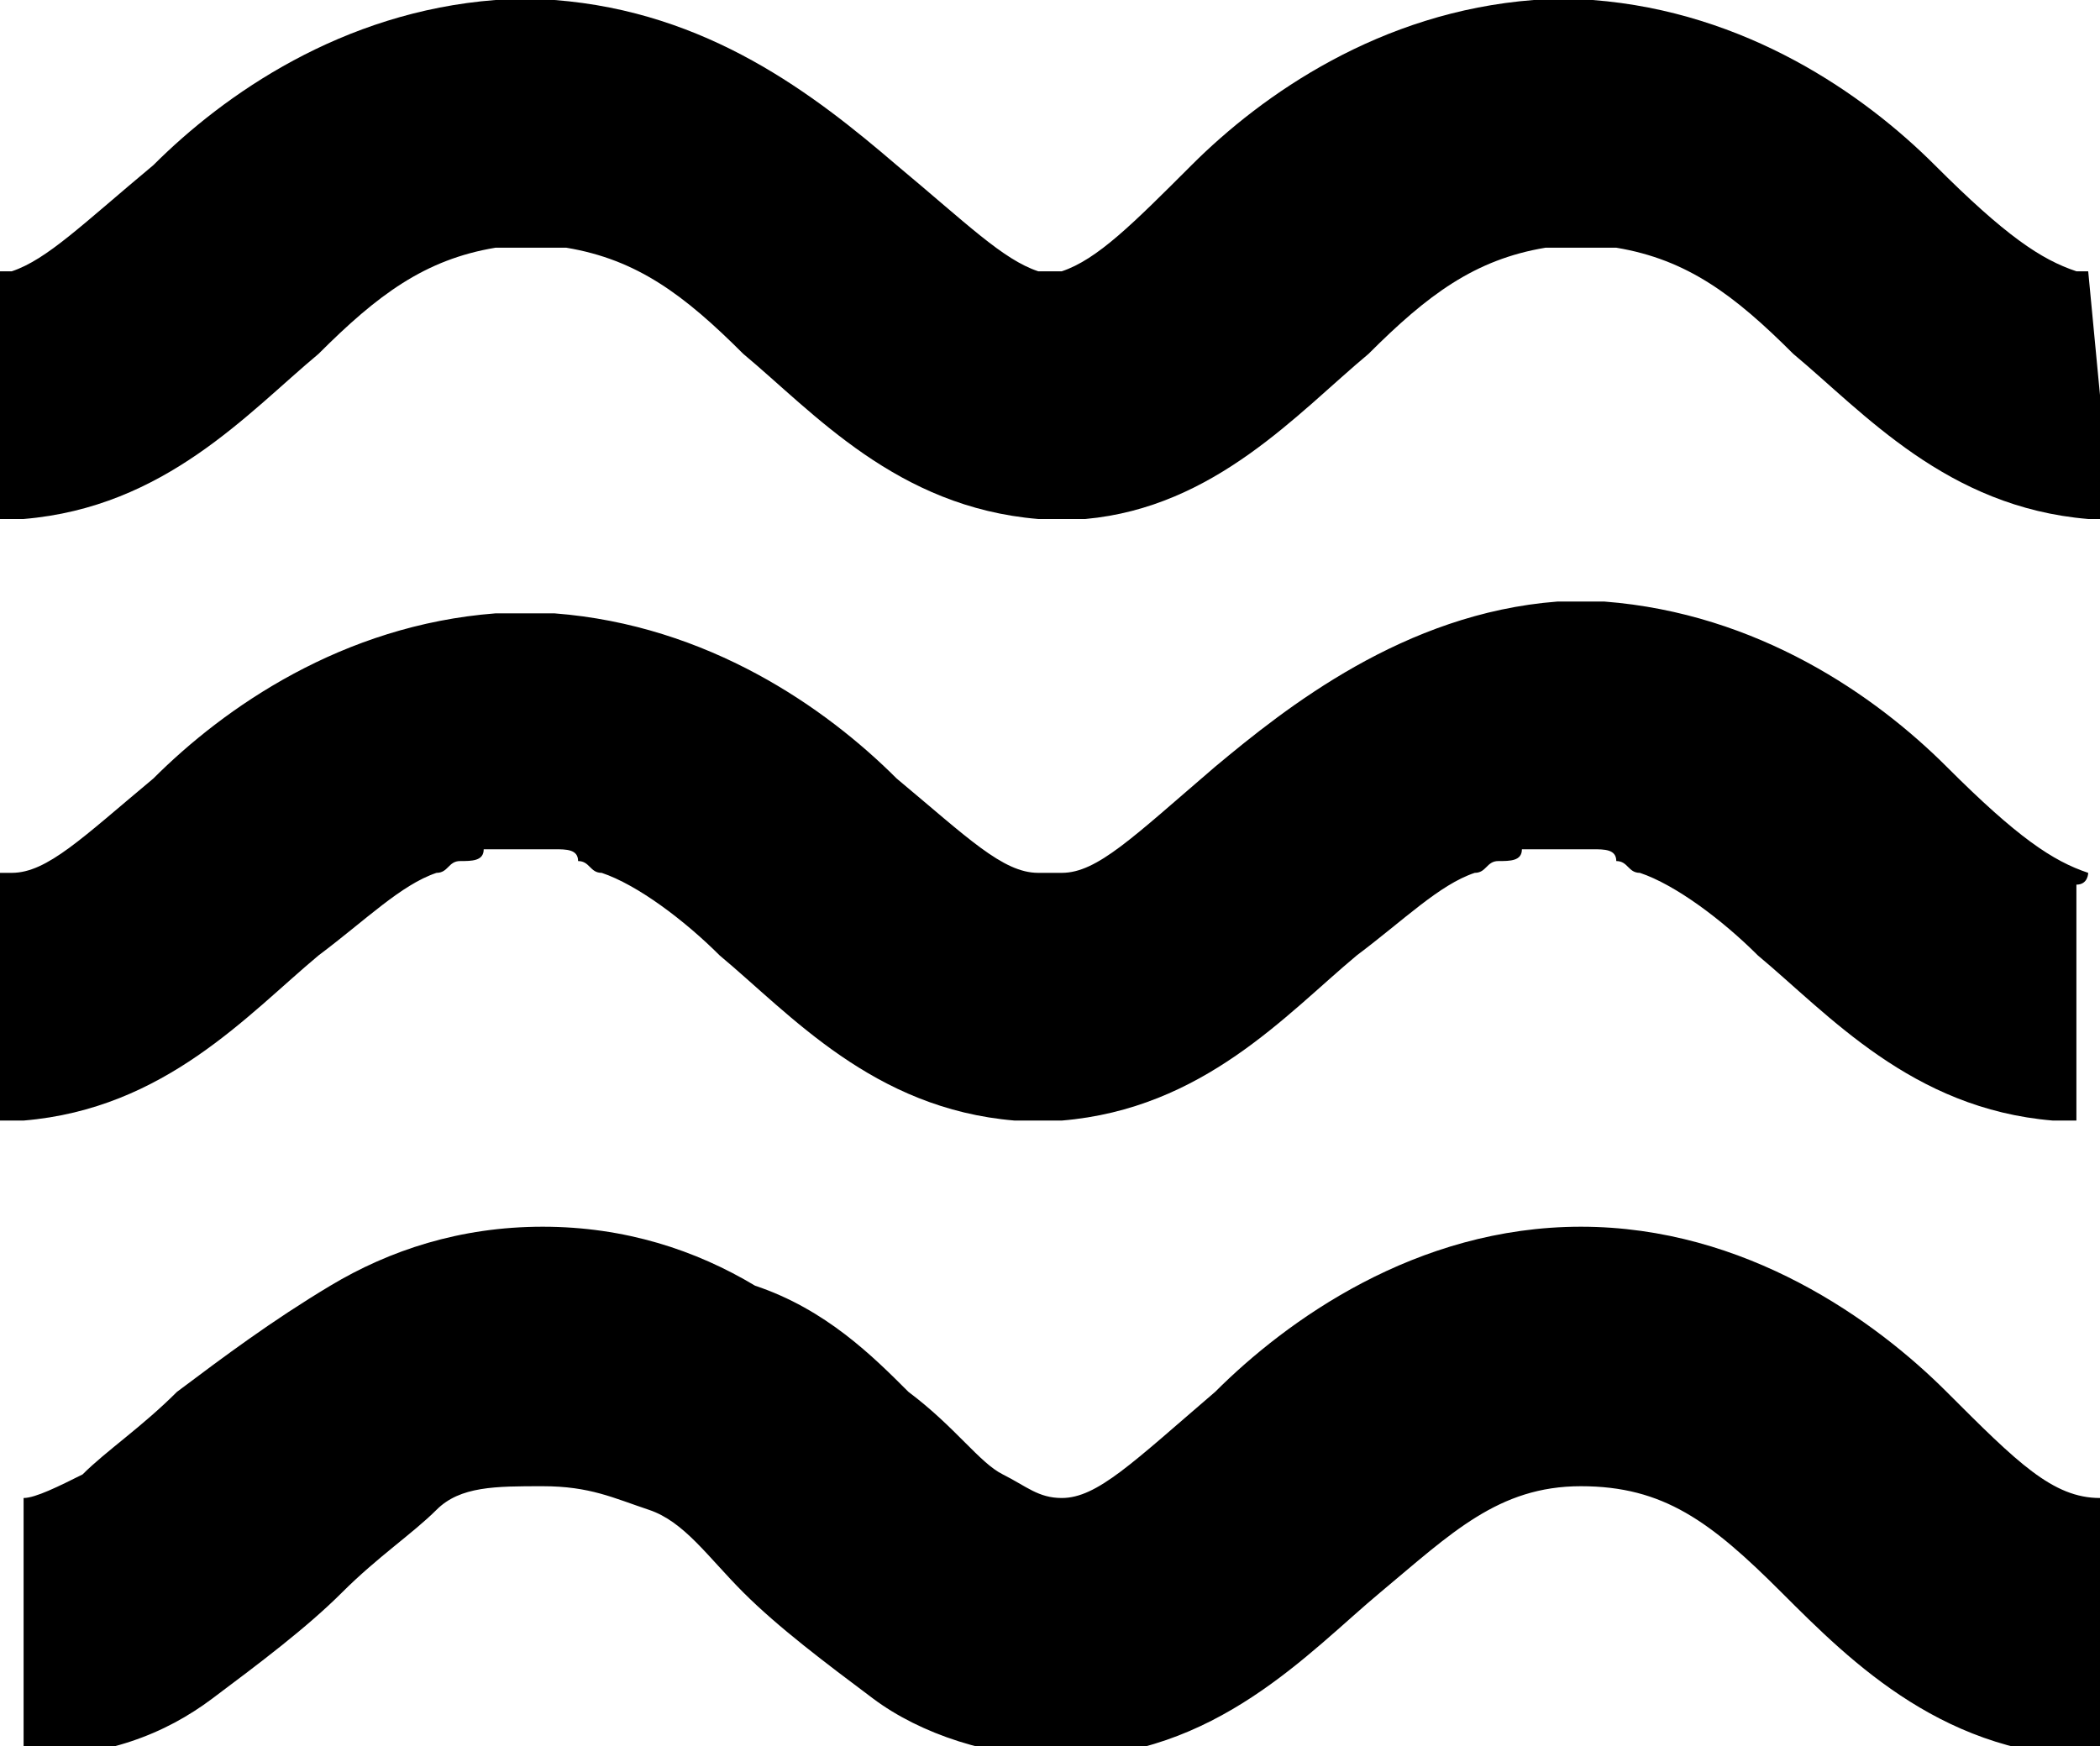
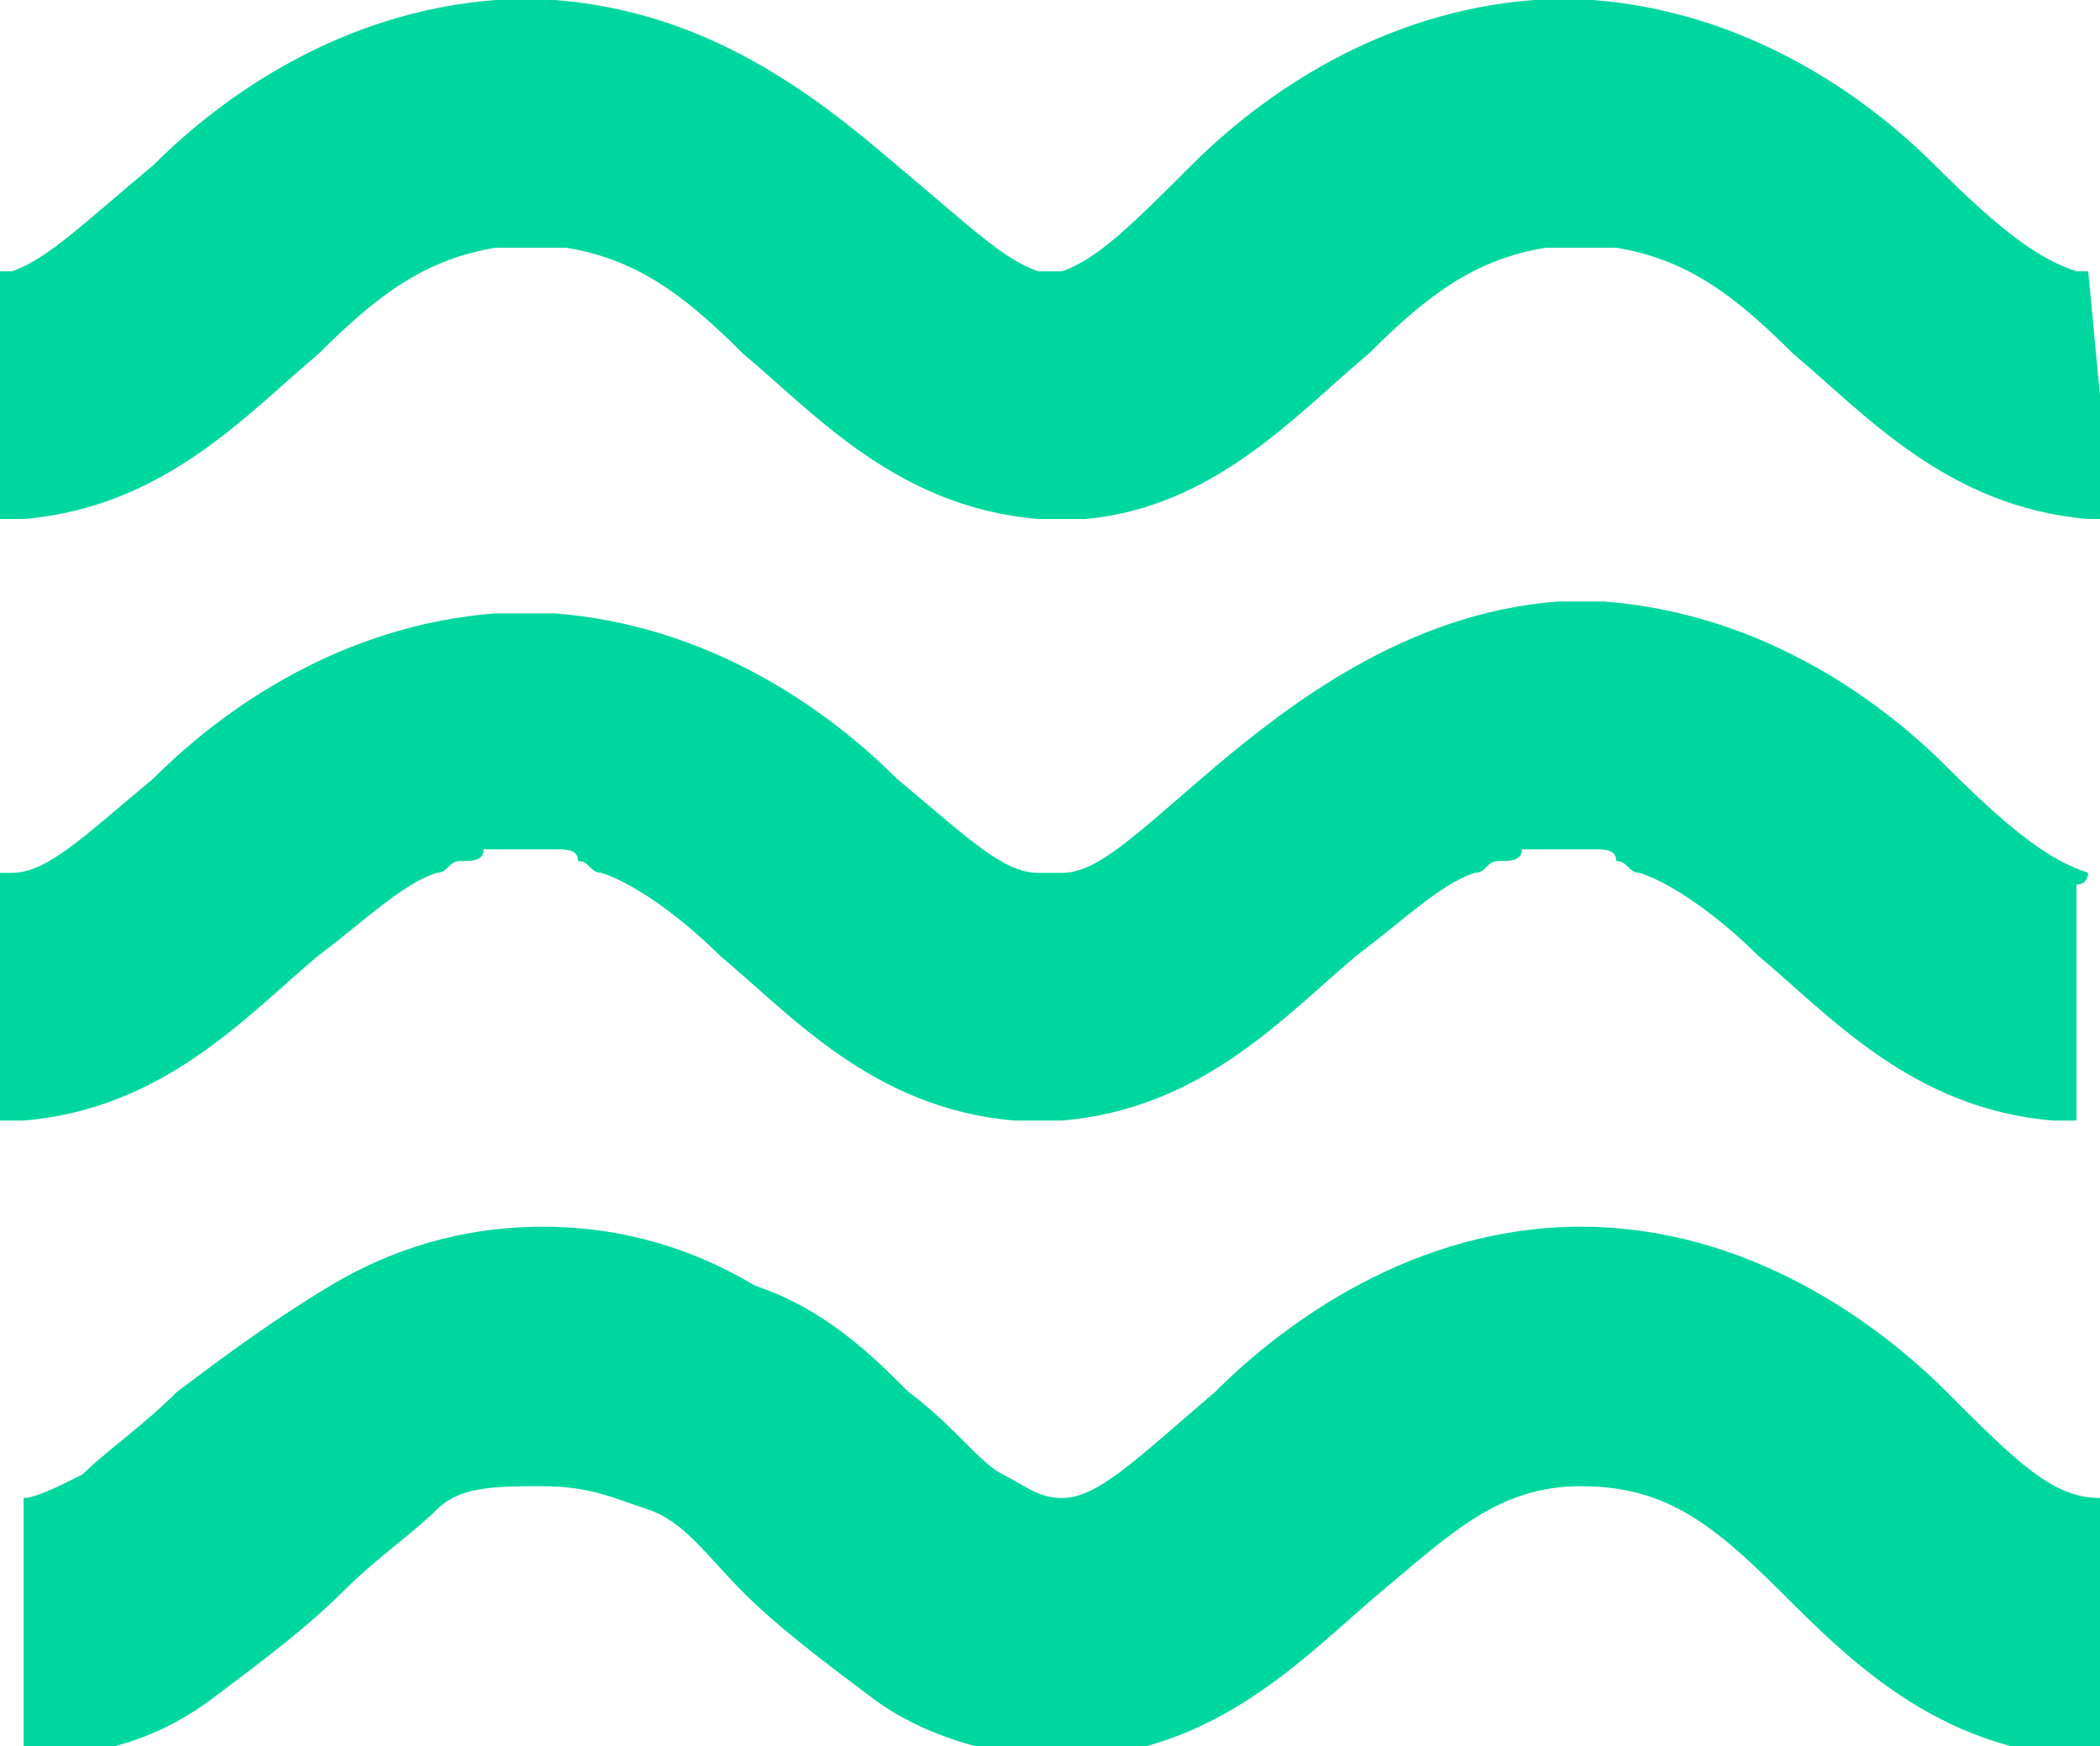
<svg xmlns="http://www.w3.org/2000/svg" version="1.1" id="Ebene_1" x="0px" y="0px" viewBox="0 0 17.8 14.8" style="enable-background:new 0 0 17.8 14.8;" xml:space="preserve">
  <style type="text/css">
- 	.st0{fill-rule:evenodd;clip-rule:evenodd;}
+ 	.st0{fill-rule:evenodd;clip-rule:evenodd;fill: #00D79F}
</style>
  <g>
    <path class="st0" d="M17.7,7.4c-0.3-0.1-0.6-0.3-1.2-0.9c-0.6-0.6-1.6-1.3-2.9-1.4h-0.2h0h-0.2c-1.3,0.1-2.3,0.9-2.9,1.4   C9.6,7.1,9.3,7.4,9,7.4c-0.1,0-0.1,0-0.1,0l0,0l0,0c0,0-0.1,0-0.1,0C8.5,7.4,8.2,7.1,7.6,6.6C7,6,6,5.3,4.7,5.2H4.5h0H4.2   C2.9,5.3,1.9,6,1.3,6.6C0.7,7.1,0.4,7.4,0.1,7.4c-0.1,0-0.1,0-0.1,0l0,0v2.1h0.2c1.2-0.1,1.9-0.9,2.5-1.4c0.4-0.3,0.7-0.6,1-0.7   c0.1,0,0.1-0.1,0.2-0.1c0.1,0,0.2,0,0.2-0.1c0.1,0,0.2,0,0.3,0c0.1,0,0.2,0,0.3,0c0.1,0,0.2,0,0.2,0.1c0.1,0,0.1,0.1,0.2,0.1   c0.3,0.1,0.7,0.4,1,0.7c0.6,0.5,1.3,1.3,2.5,1.4h0.2h0.2c1.2-0.1,1.9-0.9,2.5-1.4c0.4-0.3,0.7-0.6,1-0.7c0.1,0,0.1-0.1,0.2-0.1   c0.1,0,0.2,0,0.2-0.1c0.1,0,0.2,0,0.3,0c0.1,0,0.2,0,0.3,0c0.1,0,0.2,0,0.2,0.1c0.1,0,0.1,0.1,0.2,0.1c0.3,0.1,0.7,0.4,1,0.7   c0.6,0.5,1.3,1.3,2.5,1.4h0.2V7.5l0,0C17.7,7.5,17.7,7.4,17.7,7.4z" />
    <path class="st0" d="M17.7,2.3c0,0-0.1,0-0.1,0c-0.3-0.1-0.6-0.3-1.2-0.9c-0.6-0.6-1.6-1.3-2.9-1.4h-0.2h-0.1h-0.2   c-1.3,0.1-2.3,0.8-2.9,1.4C9.6,1.9,9.3,2.2,9,2.3c-0.1,0-0.1,0-0.1,0h0h0c0,0-0.1,0-0.1,0C8.5,2.2,8.2,1.9,7.6,1.4   C6.9,0.8,6,0.1,4.7,0H4.5H4.4H4.2C2.9,0.1,1.9,0.8,1.3,1.4C0.7,1.9,0.4,2.2,0.1,2.3c-0.1,0-0.1,0-0.1,0h0v2.1h0.2   C1.4,4.3,2.1,3.5,2.7,3c0.5-0.5,0.9-0.8,1.5-0.9c0.1,0,0.2,0,0.3,0l0-0.1l0,0.1c0.1,0,0.2,0,0.3,0c0.6,0.1,1,0.4,1.5,0.9   c0.6,0.5,1.3,1.3,2.5,1.4h0.2h0.2C10.3,4.3,11,3.5,11.6,3c0.5-0.5,0.9-0.8,1.5-0.9c0.1,0,0.2,0,0.3,0l0-0.1l0,0.1   c0.1,0,0.2,0,0.3,0c0.6,0.1,1,0.4,1.5,0.9c0.6,0.5,1.3,1.3,2.5,1.4h0.2L17.7,2.3L17.7,2.3z" />
    <path class="st0" d="M17.8,12.7c-0.4,0-0.7-0.3-1.3-0.9c-0.6-0.6-1.7-1.4-3.1-1.4l0,0c0,0,0,0,0,0c0,0,0,0,0,0l0,0   c-1.4,0-2.5,0.8-3.1,1.4c-0.7,0.6-1,0.9-1.3,0.9v0l0,0c-0.2,0-0.3-0.1-0.5-0.2c-0.2-0.1-0.4-0.4-0.8-0.7c-0.3-0.3-0.7-0.7-1.3-0.9   c-0.5-0.3-1.1-0.5-1.8-0.5l0,0v0c0,0,0,0,0,0c0,0,0,0,0,0c0,0,0,0,0,0c0,0,0,0,0,0l0,0v0c-0.7,0-1.3,0.2-1.8,0.5   c-0.5,0.3-0.9,0.6-1.3,0.9c-0.3,0.3-0.6,0.5-0.8,0.7c-0.2,0.1-0.4,0.2-0.5,0.2v1.1v1.1c0.7,0,1.2-0.2,1.6-0.5   c0.4-0.3,0.8-0.6,1.1-0.9c0.3-0.3,0.6-0.5,0.8-0.7s0.5-0.2,0.9-0.2c0.4,0,0.6,0.1,0.9,0.2s0.5,0.4,0.8,0.7c0.3,0.3,0.7,0.6,1.1,0.9   c0.4,0.3,1,0.5,1.6,0.5c1.3,0,2.1-0.9,2.7-1.4c0.6-0.5,1-0.9,1.7-0.9c0.7,0,1.1,0.3,1.7,0.9c0.6,0.6,1.4,1.4,2.7,1.4L17.8,12.7z" />
  </g>
  <path class="st0" d="M8.9,13.4" />
</svg>
